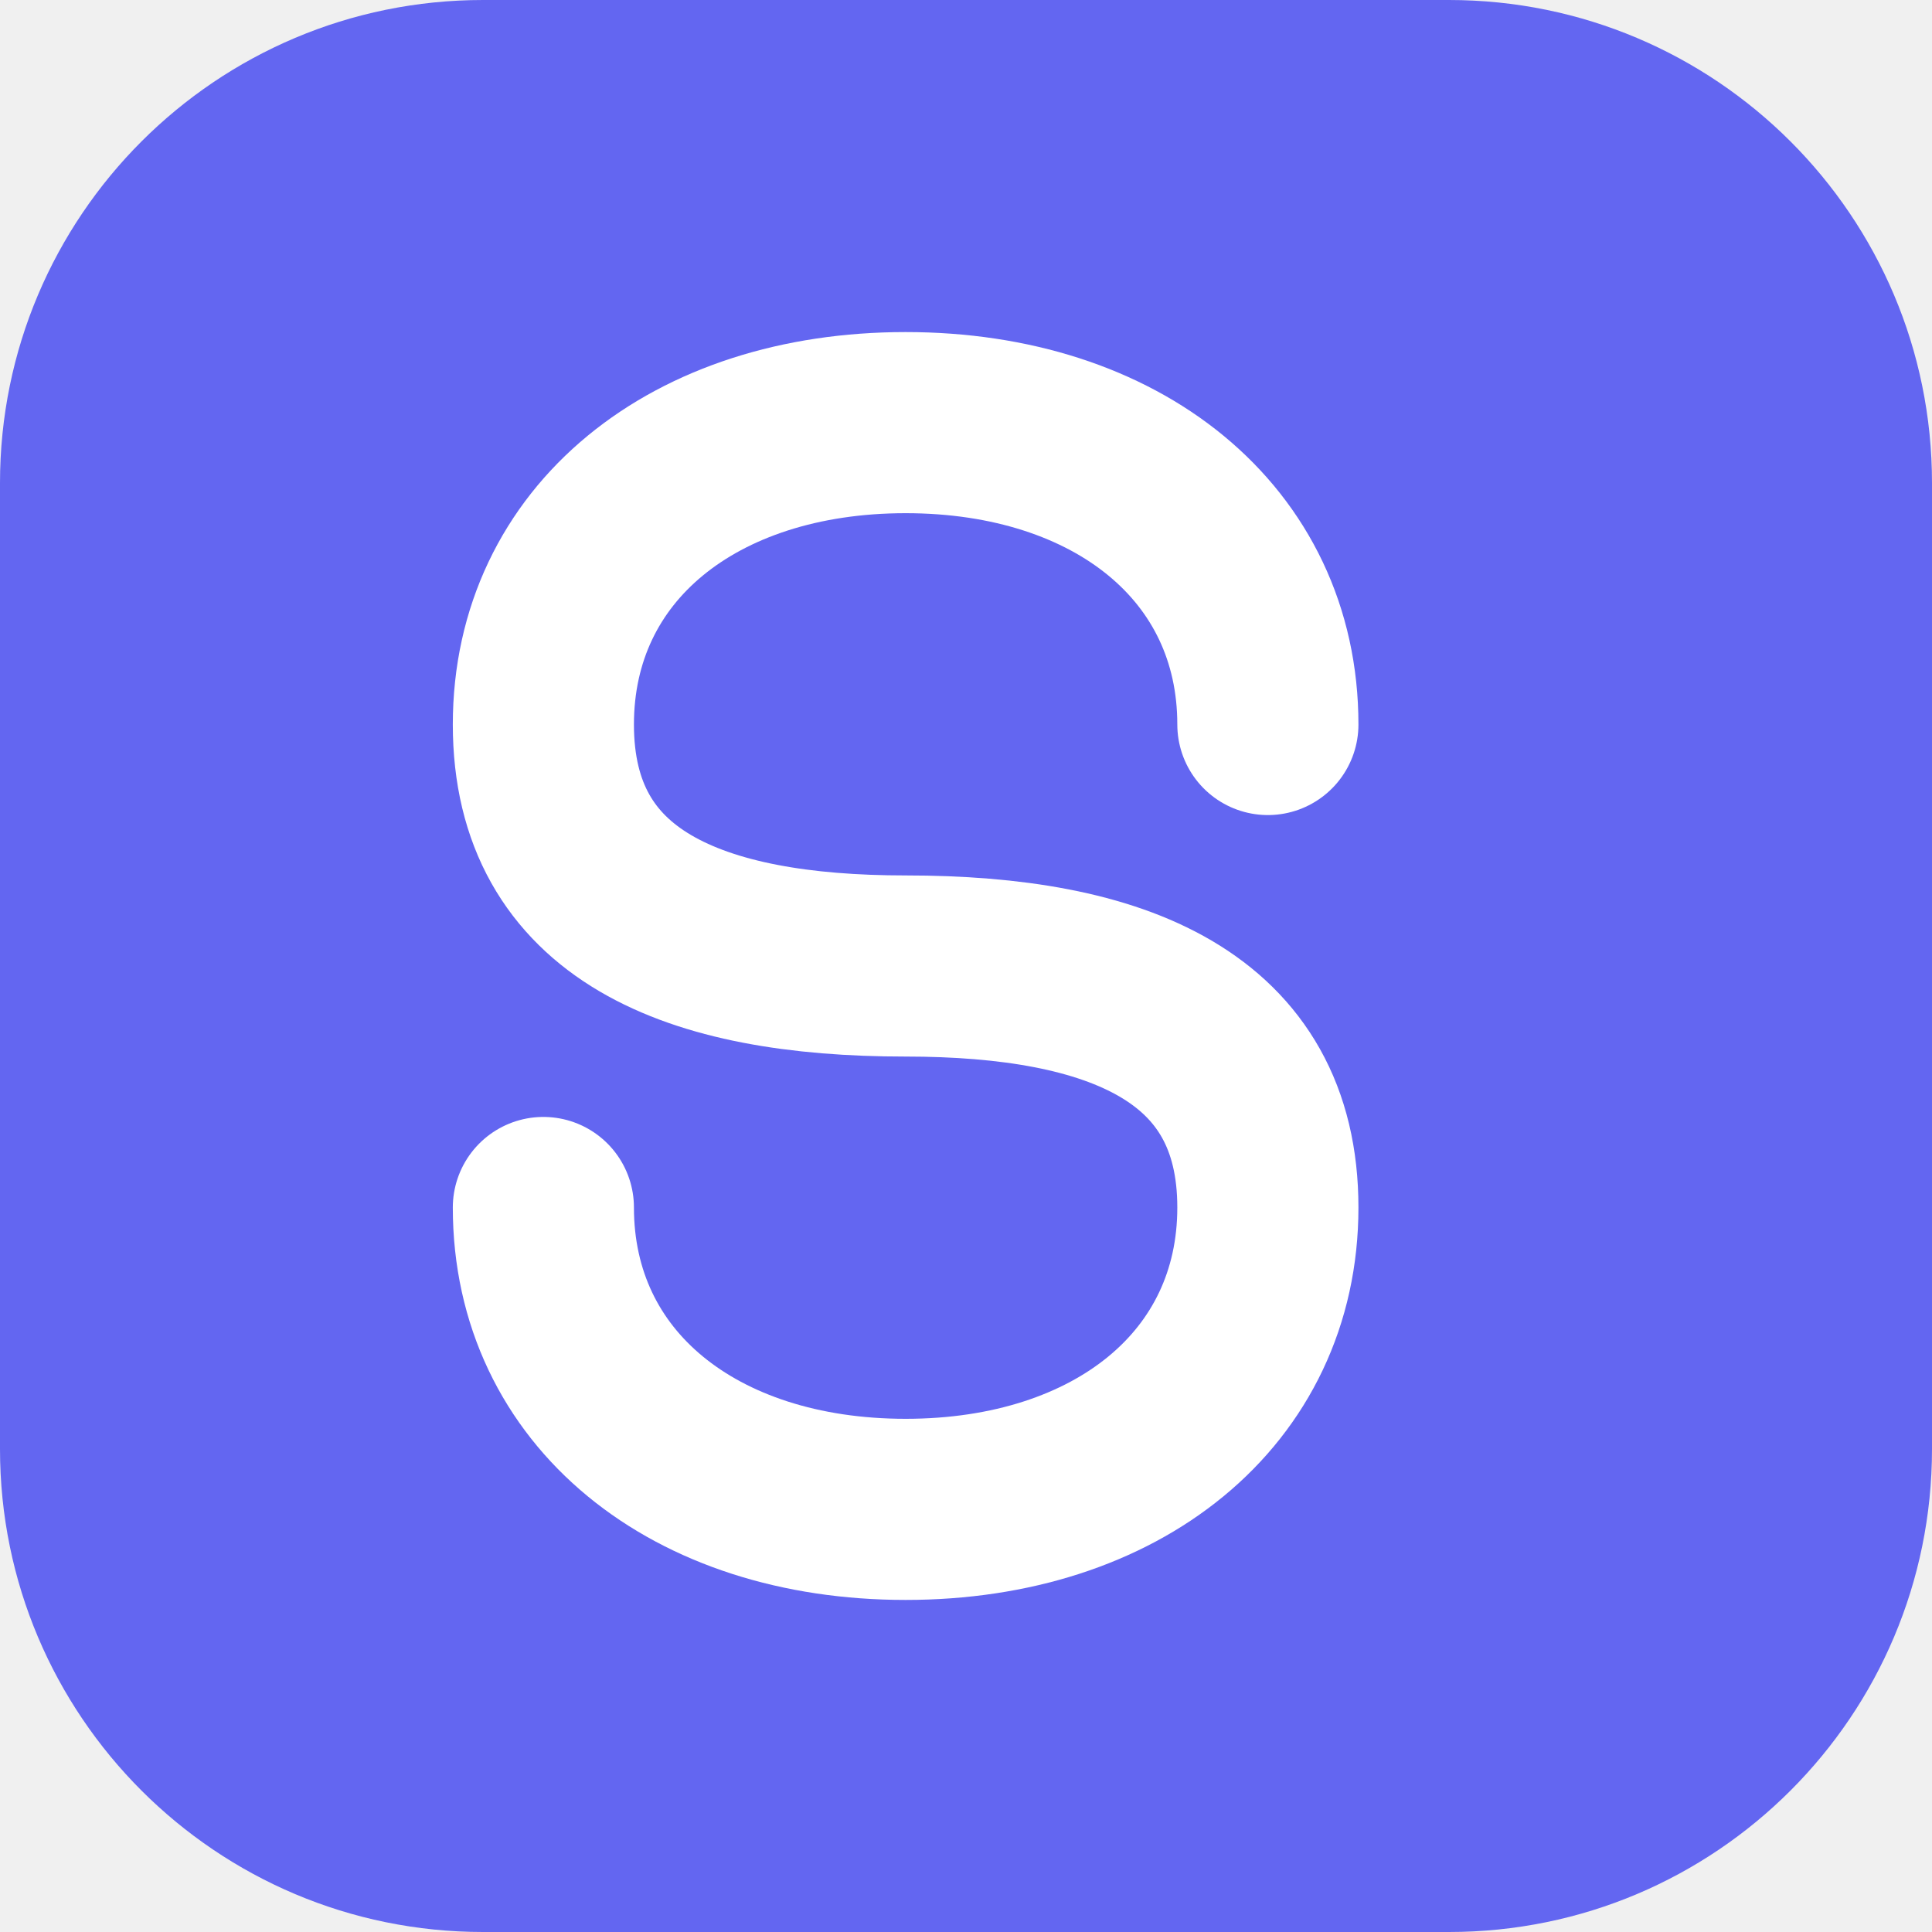
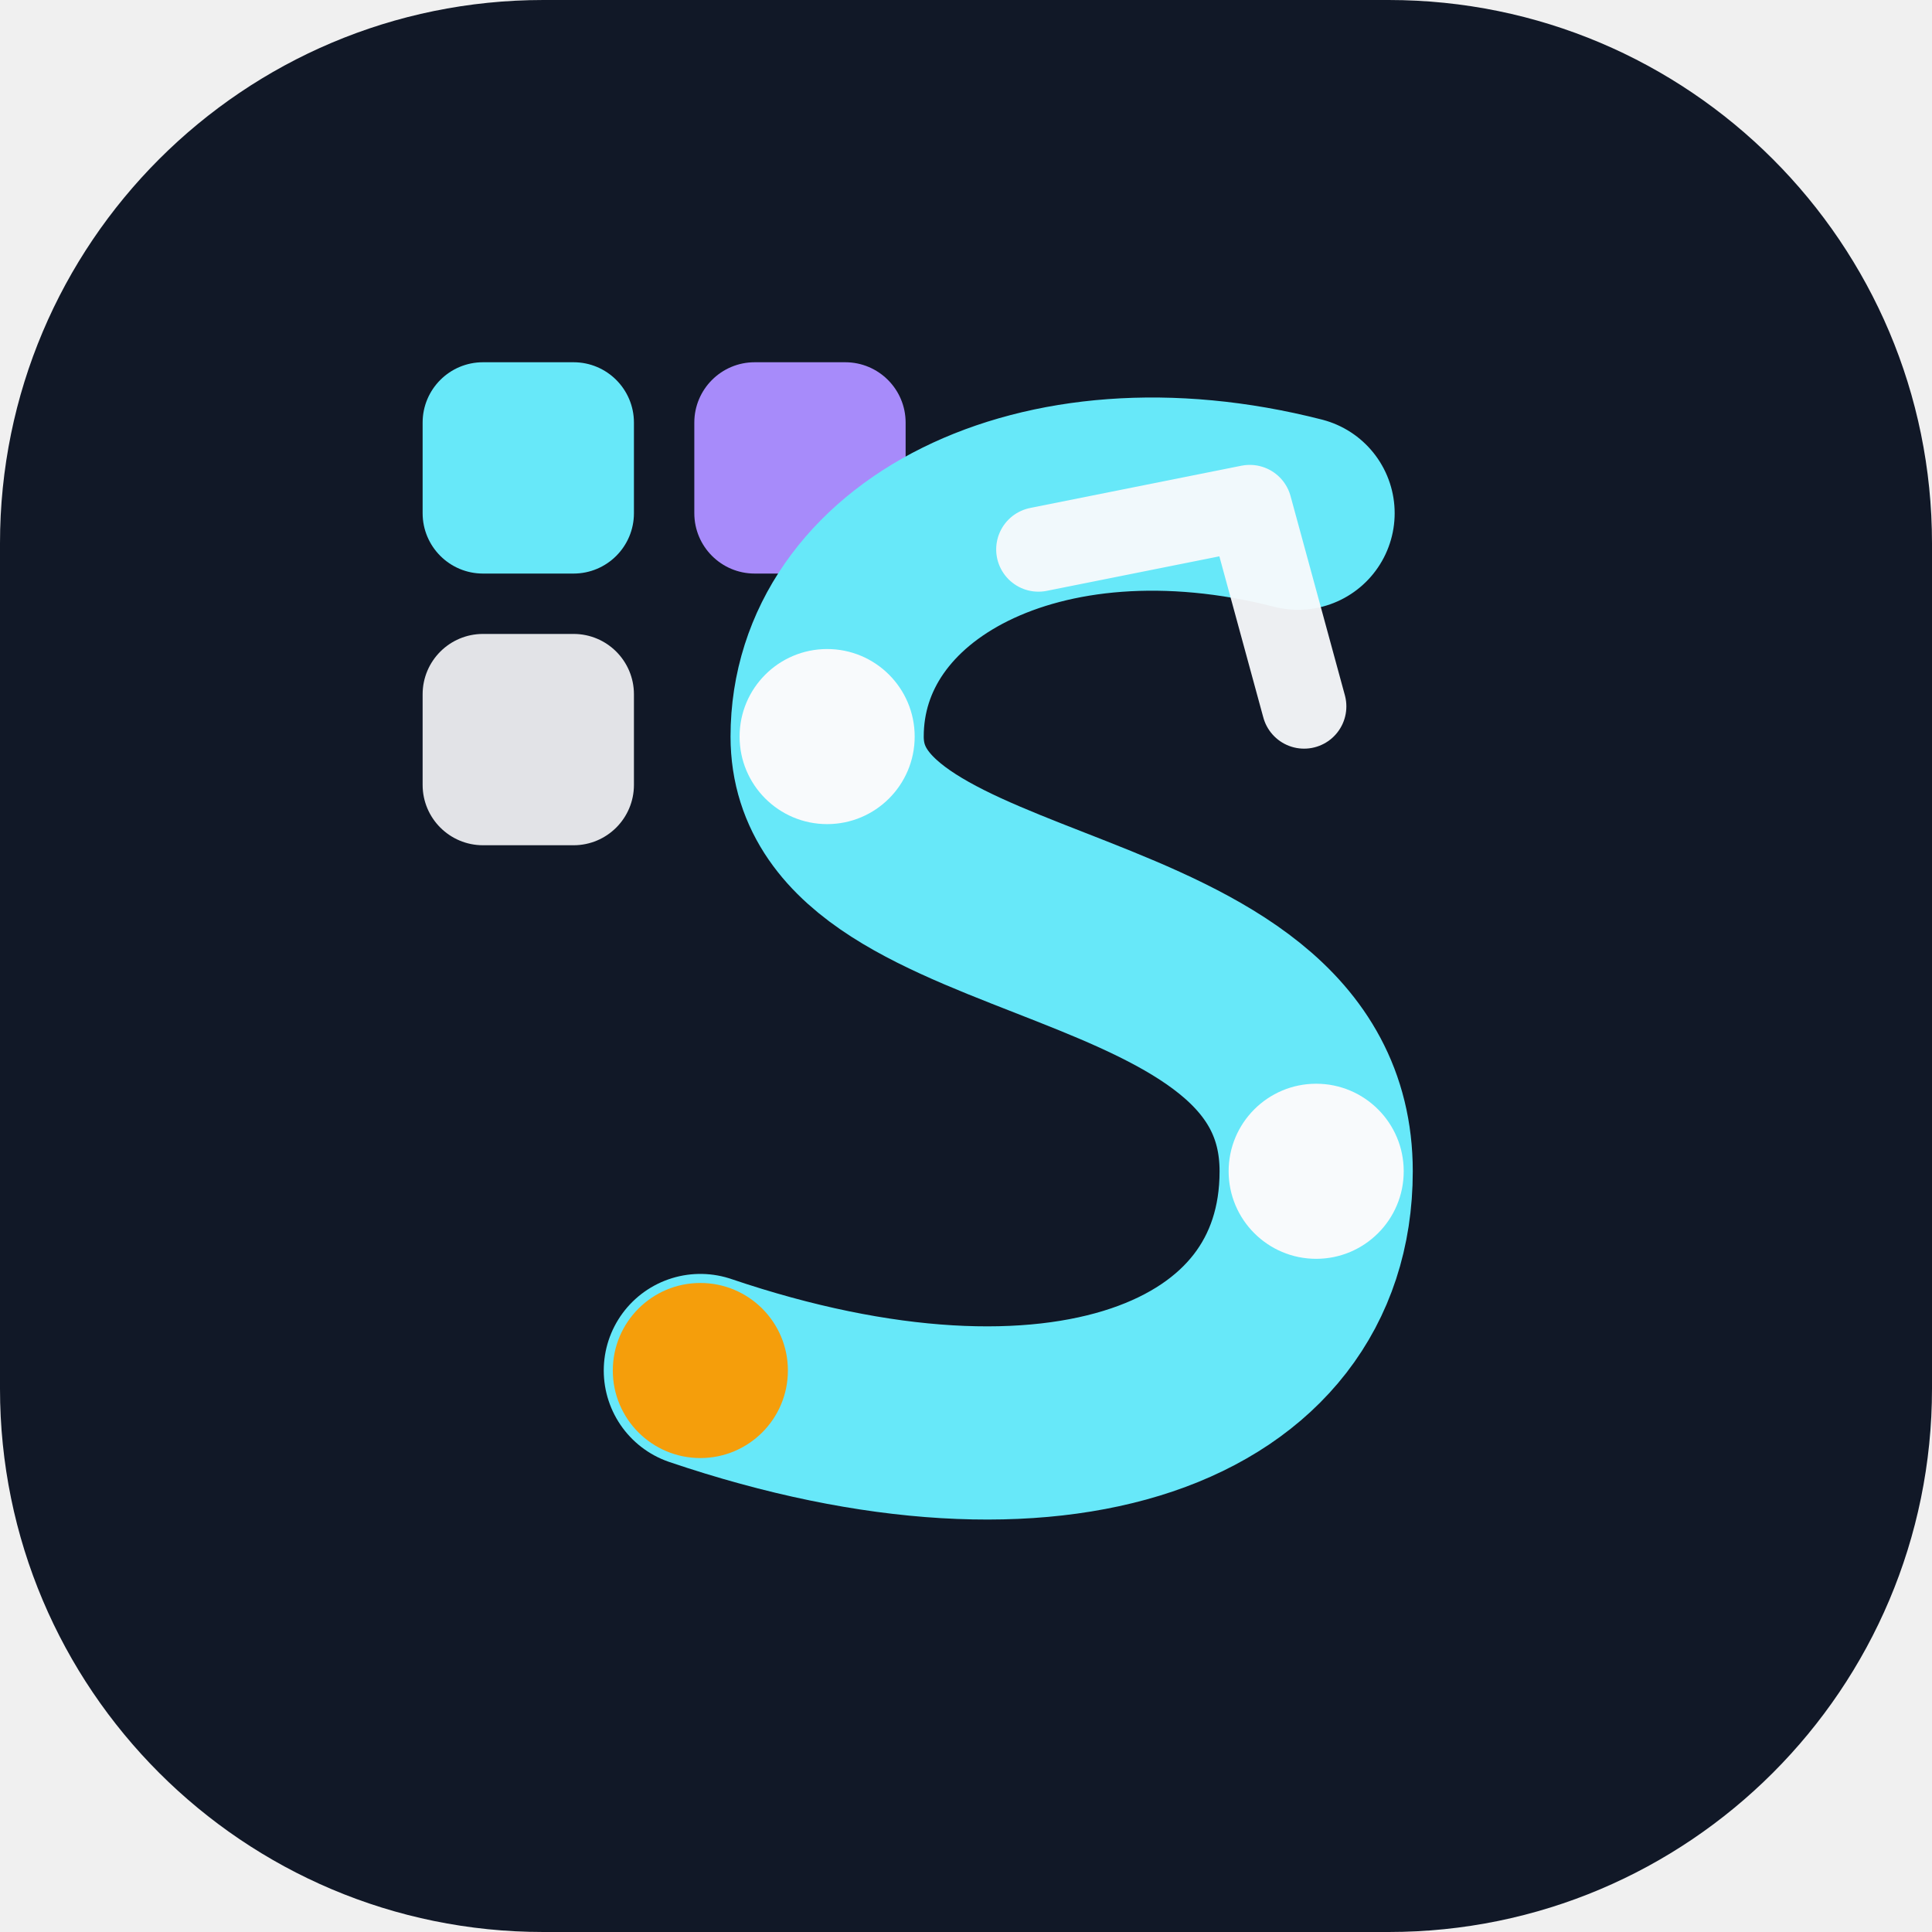
<svg xmlns="http://www.w3.org/2000/svg" viewBox="0 0 32 32">
-   <rect width="32" height="32" rx="8" fill="#6366f1" />
-   <path d="M21 12 C21 9 18.5 7 15 7 C11.5 7 9 9 9 12 C9 15 11.5 16 15 16 C18.5 16 21 17 21 20 C21 23 18.5 25 15 25 C11.5 25 9 23 9 20" fill="none" stroke="#fff" stroke-width="3" stroke-linecap="round" stroke-linejoin="round" />
+   <defs>
+     <linearGradient id="svglo-mark-bg" x1="5" y1="3" x2="27" y2="29">
+       <stop stop-color="#111827" />
+       <stop offset="0.58" stop-color="#334155" />
+       <stop offset="1" stop-color="#0f766e" />
+     </linearGradient>
+     <linearGradient id="svglo-mark-stroke" x1="8" y1="7" x2="24" y2="25">
+       <stop stop-color="#67e8f9" />
+       <stop offset="0.48" stop-color="#a78bfa" />
+       <stop offset="1" stop-color="#f59e0b" />
+     </linearGradient>
+   </defs>
+   <rect width="32" height="32" rx="9" fill="url(#svglo-mark-bg)" />
+   <rect x="7" y="6" width="3.5" height="3.5" rx="1" fill="#67e8f9" />
+   <rect x="11.5" y="6" width="3.5" height="3.5" rx="1" fill="#a78bfa" />
+   <rect x="7" y="10.5" width="3.5" height="3.5" rx="1" fill="#f8fafc" opacity="0.9" />
+   <path d="M21.5 8.5 C17.2 7.4 13.7 9.3 13.7 12.2 C13.7 15.7 21.8 14.9 21.8 19.4 C21.8 23.1 17.5 24.7 11.6 22.7" fill="none" stroke="url(#svglo-mark-stroke)" stroke-width="3.2" stroke-linecap="round" stroke-linejoin="round" />
+   <path d="M17.2 9.1 L20.7 8.4 L21.6 11.7" fill="none" stroke="#f8fafc" stroke-width="1.4" stroke-linecap="round" stroke-linejoin="round" opacity="0.95" />
+   <circle cx="13.7" cy="12.2" r="1.45" fill="#f8fafc" />
+   <circle cx="21.8" cy="19.4" r="1.45" fill="#f8fafc" />
+   <circle cx="11.6" cy="22.7" r="1.45" fill="#f59e0b" />
</svg>
